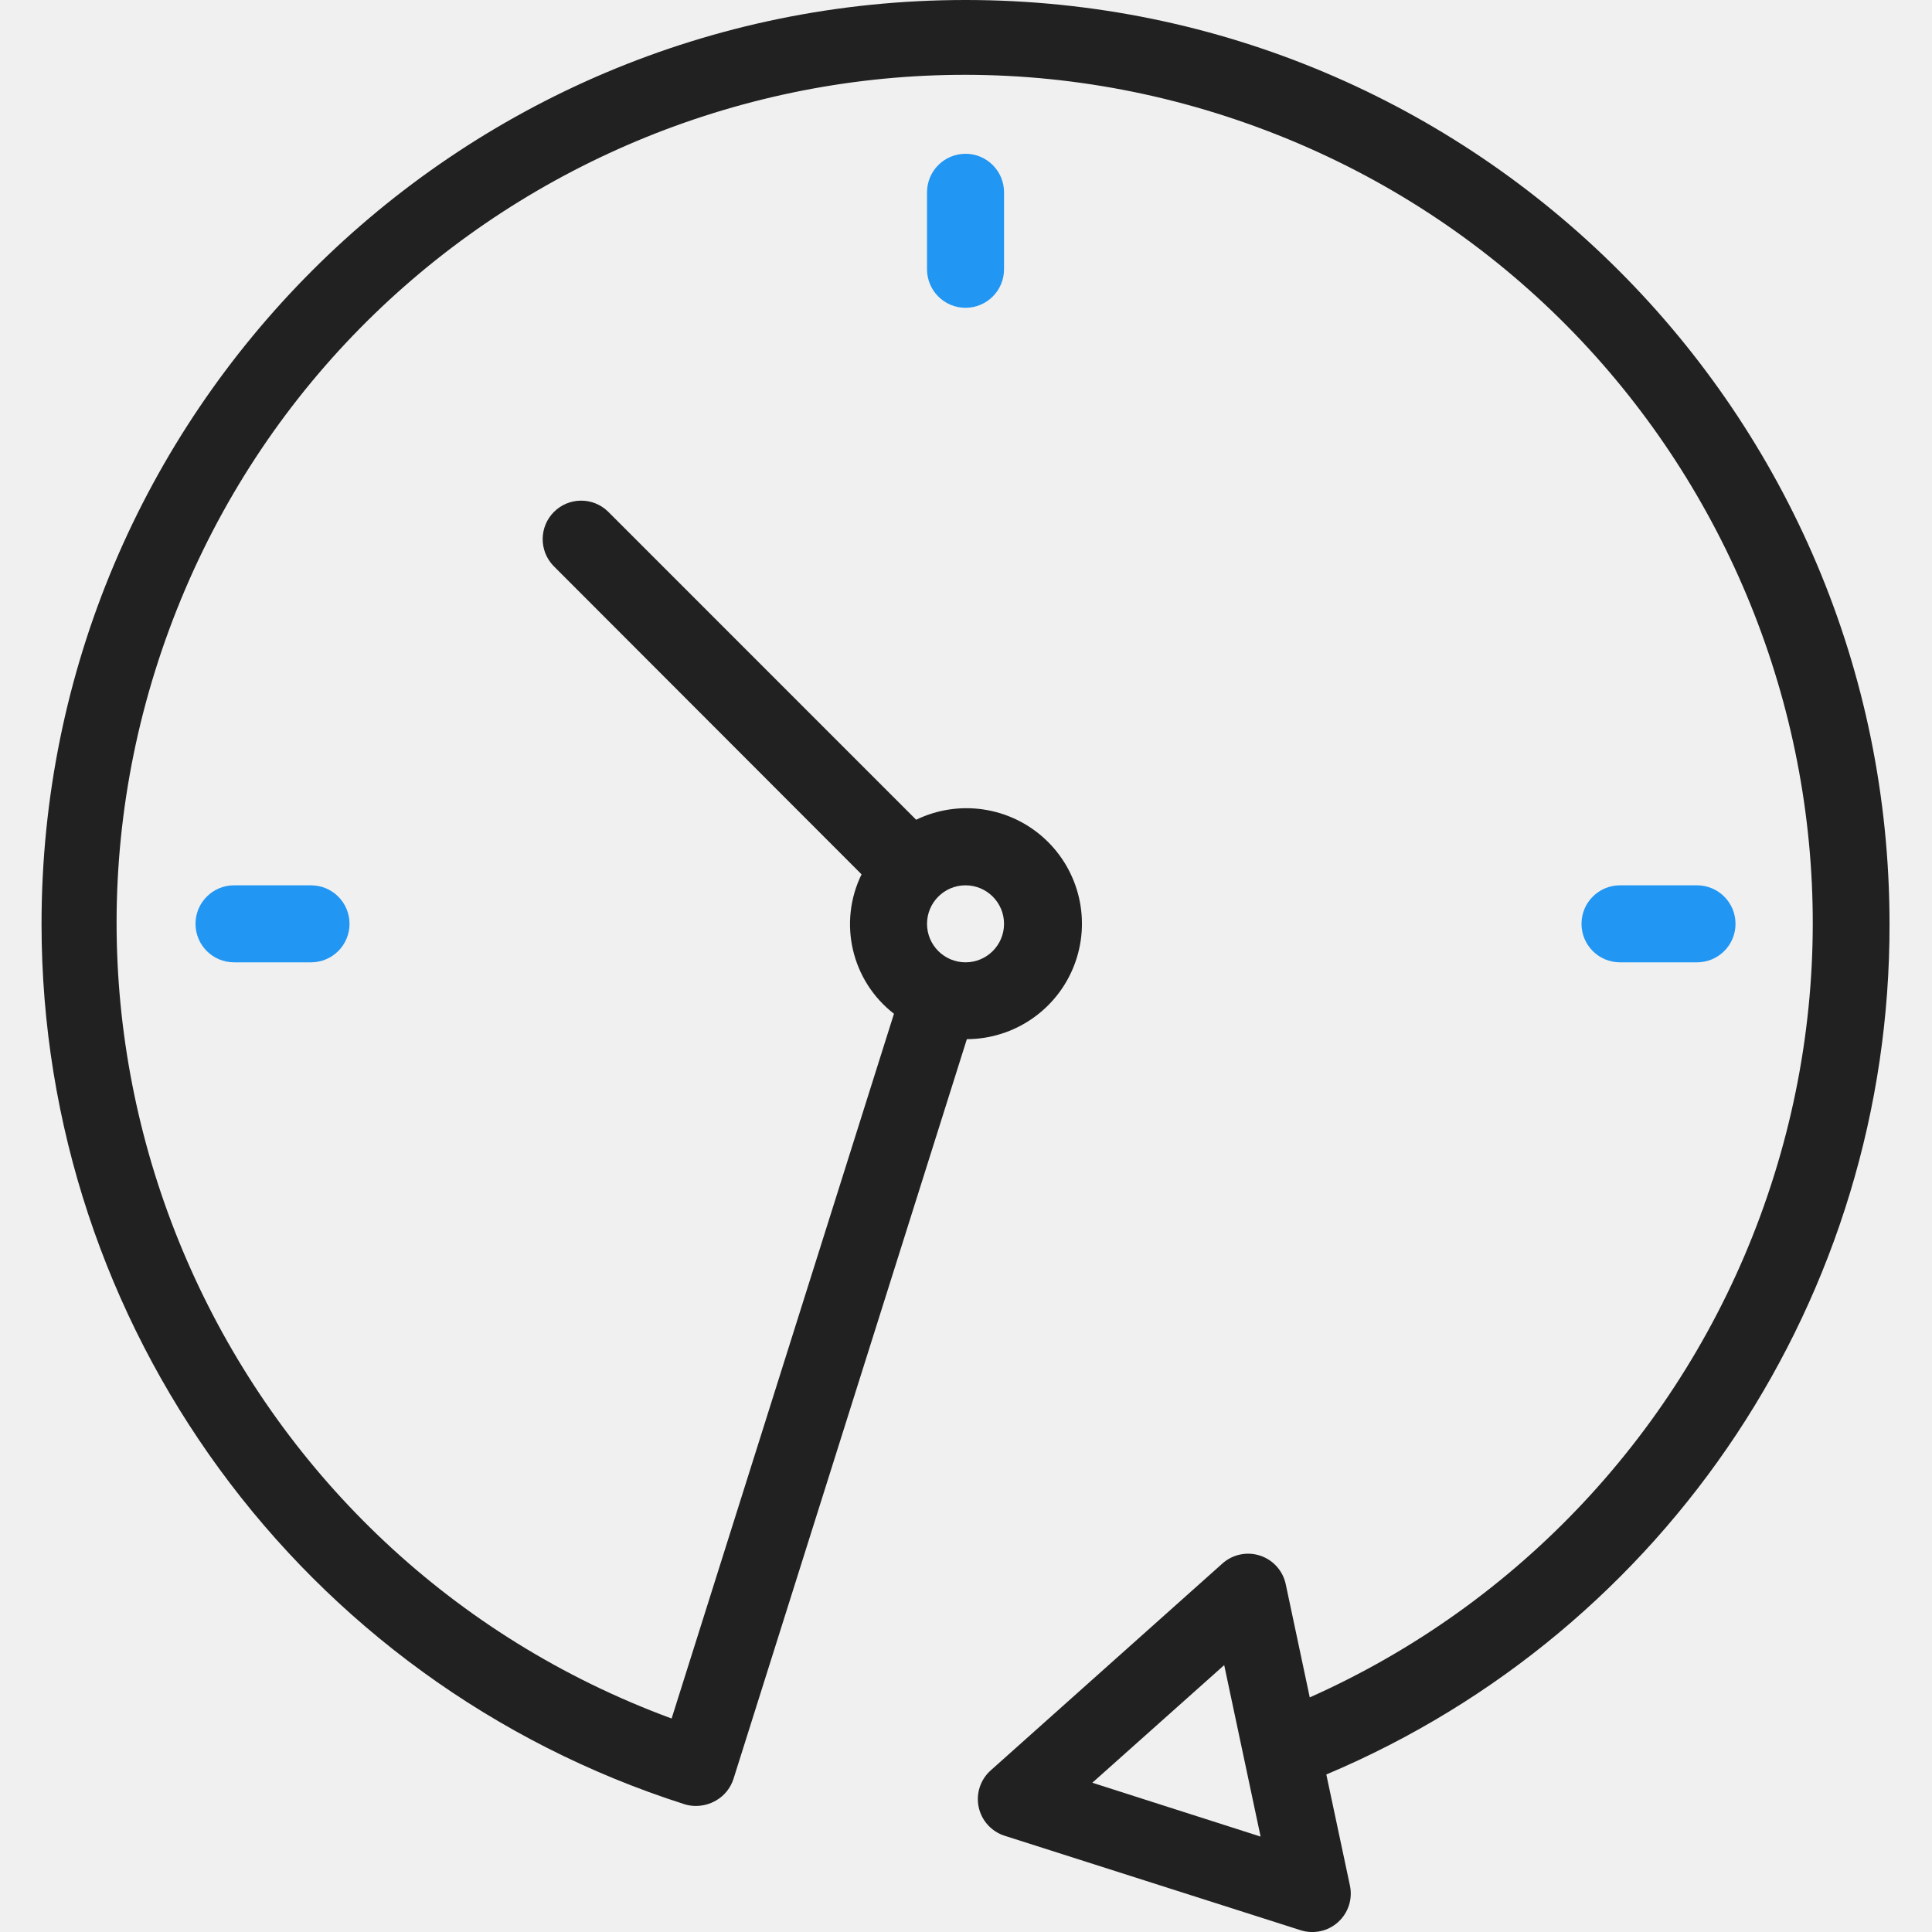
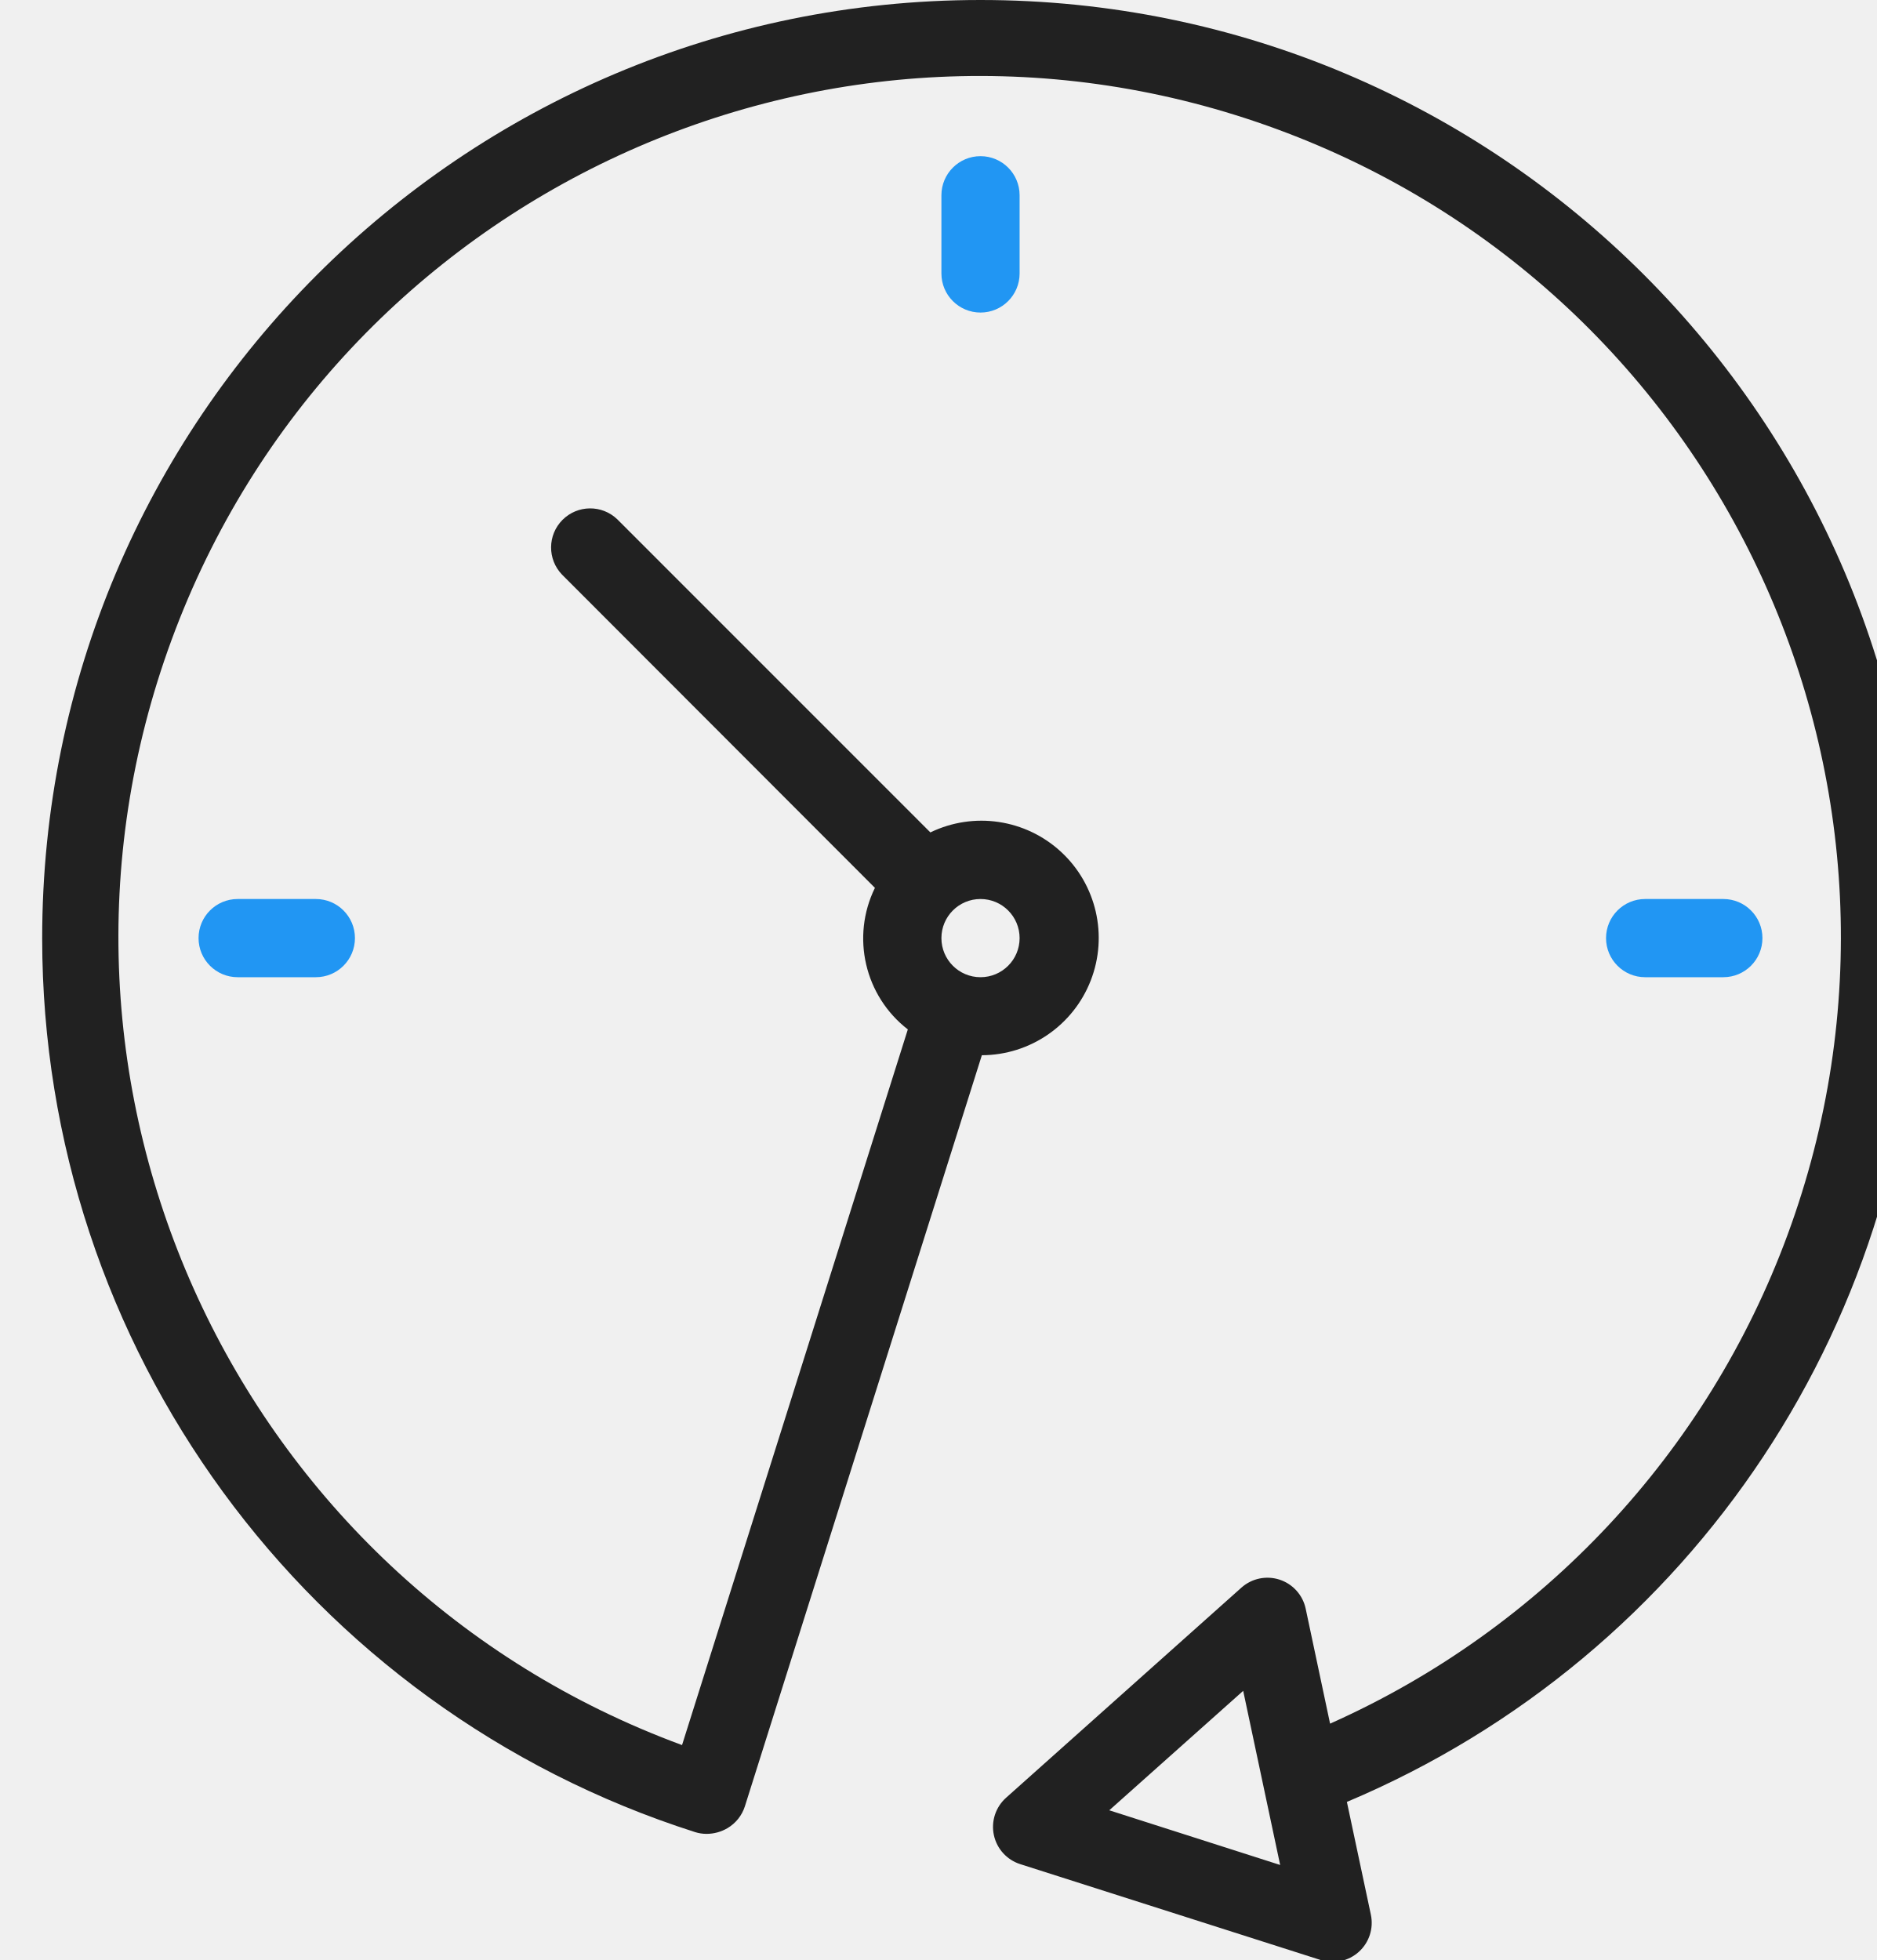
- <svg xmlns="http://www.w3.org/2000/svg" width="70" height="70" fill="none">
+ <svg xmlns="http://www.w3.org/2000/svg" fill="none">
  <g clip-path="url(#clip0)">
    <path d="M68.461 33.471C68.458 14.982 53.466-.004 34.975 0 16.485.004 1.5 14.996 1.505 33.486A33.478 33.478 0 0024.799 65.37c.133.042.27.063.41.063.263 0 .521-.071.748-.205.296-.175.516-.453.62-.78l8.454-26.797a4.184 4.184 0 10-1.837-7.95L22.025 18.53a1.395 1.395 0 00-1.972 1.973l11.163 11.176a4.104 4.104 0 001.174 5.051l-8.056 25.535C8.414 56.4.262 38.74 6.126 22.82 11.991 6.9 29.65-1.252 45.571 4.613c15.92 5.864 24.072 23.524 18.207 39.444A30.721 30.721 0 0147.455 61.5l-.87-4.1a1.395 1.395 0 00-2.294-.752l-8.393 7.494a1.394 1.394 0 00.505 2.372l10.716 3.42a1.394 1.394 0 001.791-1.619l-.855-4.022a33.37 33.37 0 0020.406-30.82zm-33.478-1.394a1.395 1.395 0 110 2.79 1.395 1.395 0 010-2.79zm4.594 32.515l4.778-4.262 1.319 6.213-6.097-1.951z" fill="#212121" />
    <path d="M33.588 6.967v2.79a1.395 1.395 0 102.79 0v-2.79a1.395 1.395 0 00-2.79 0zM8.479 32.077a1.395 1.395 0 000 2.79h2.79a1.395 1.395 0 100-2.79h-2.79zM61.486 34.867a1.395 1.395 0 100-2.79h-2.79a1.395 1.395 0 000 2.79h2.79z" fill="#2196F3" />
  </g>
  <defs>
    <clipPath id="clip0">
      <path fill="#fff" d="M0 0h70v70H0z" />
    </clipPath>
  </defs>
</svg>
